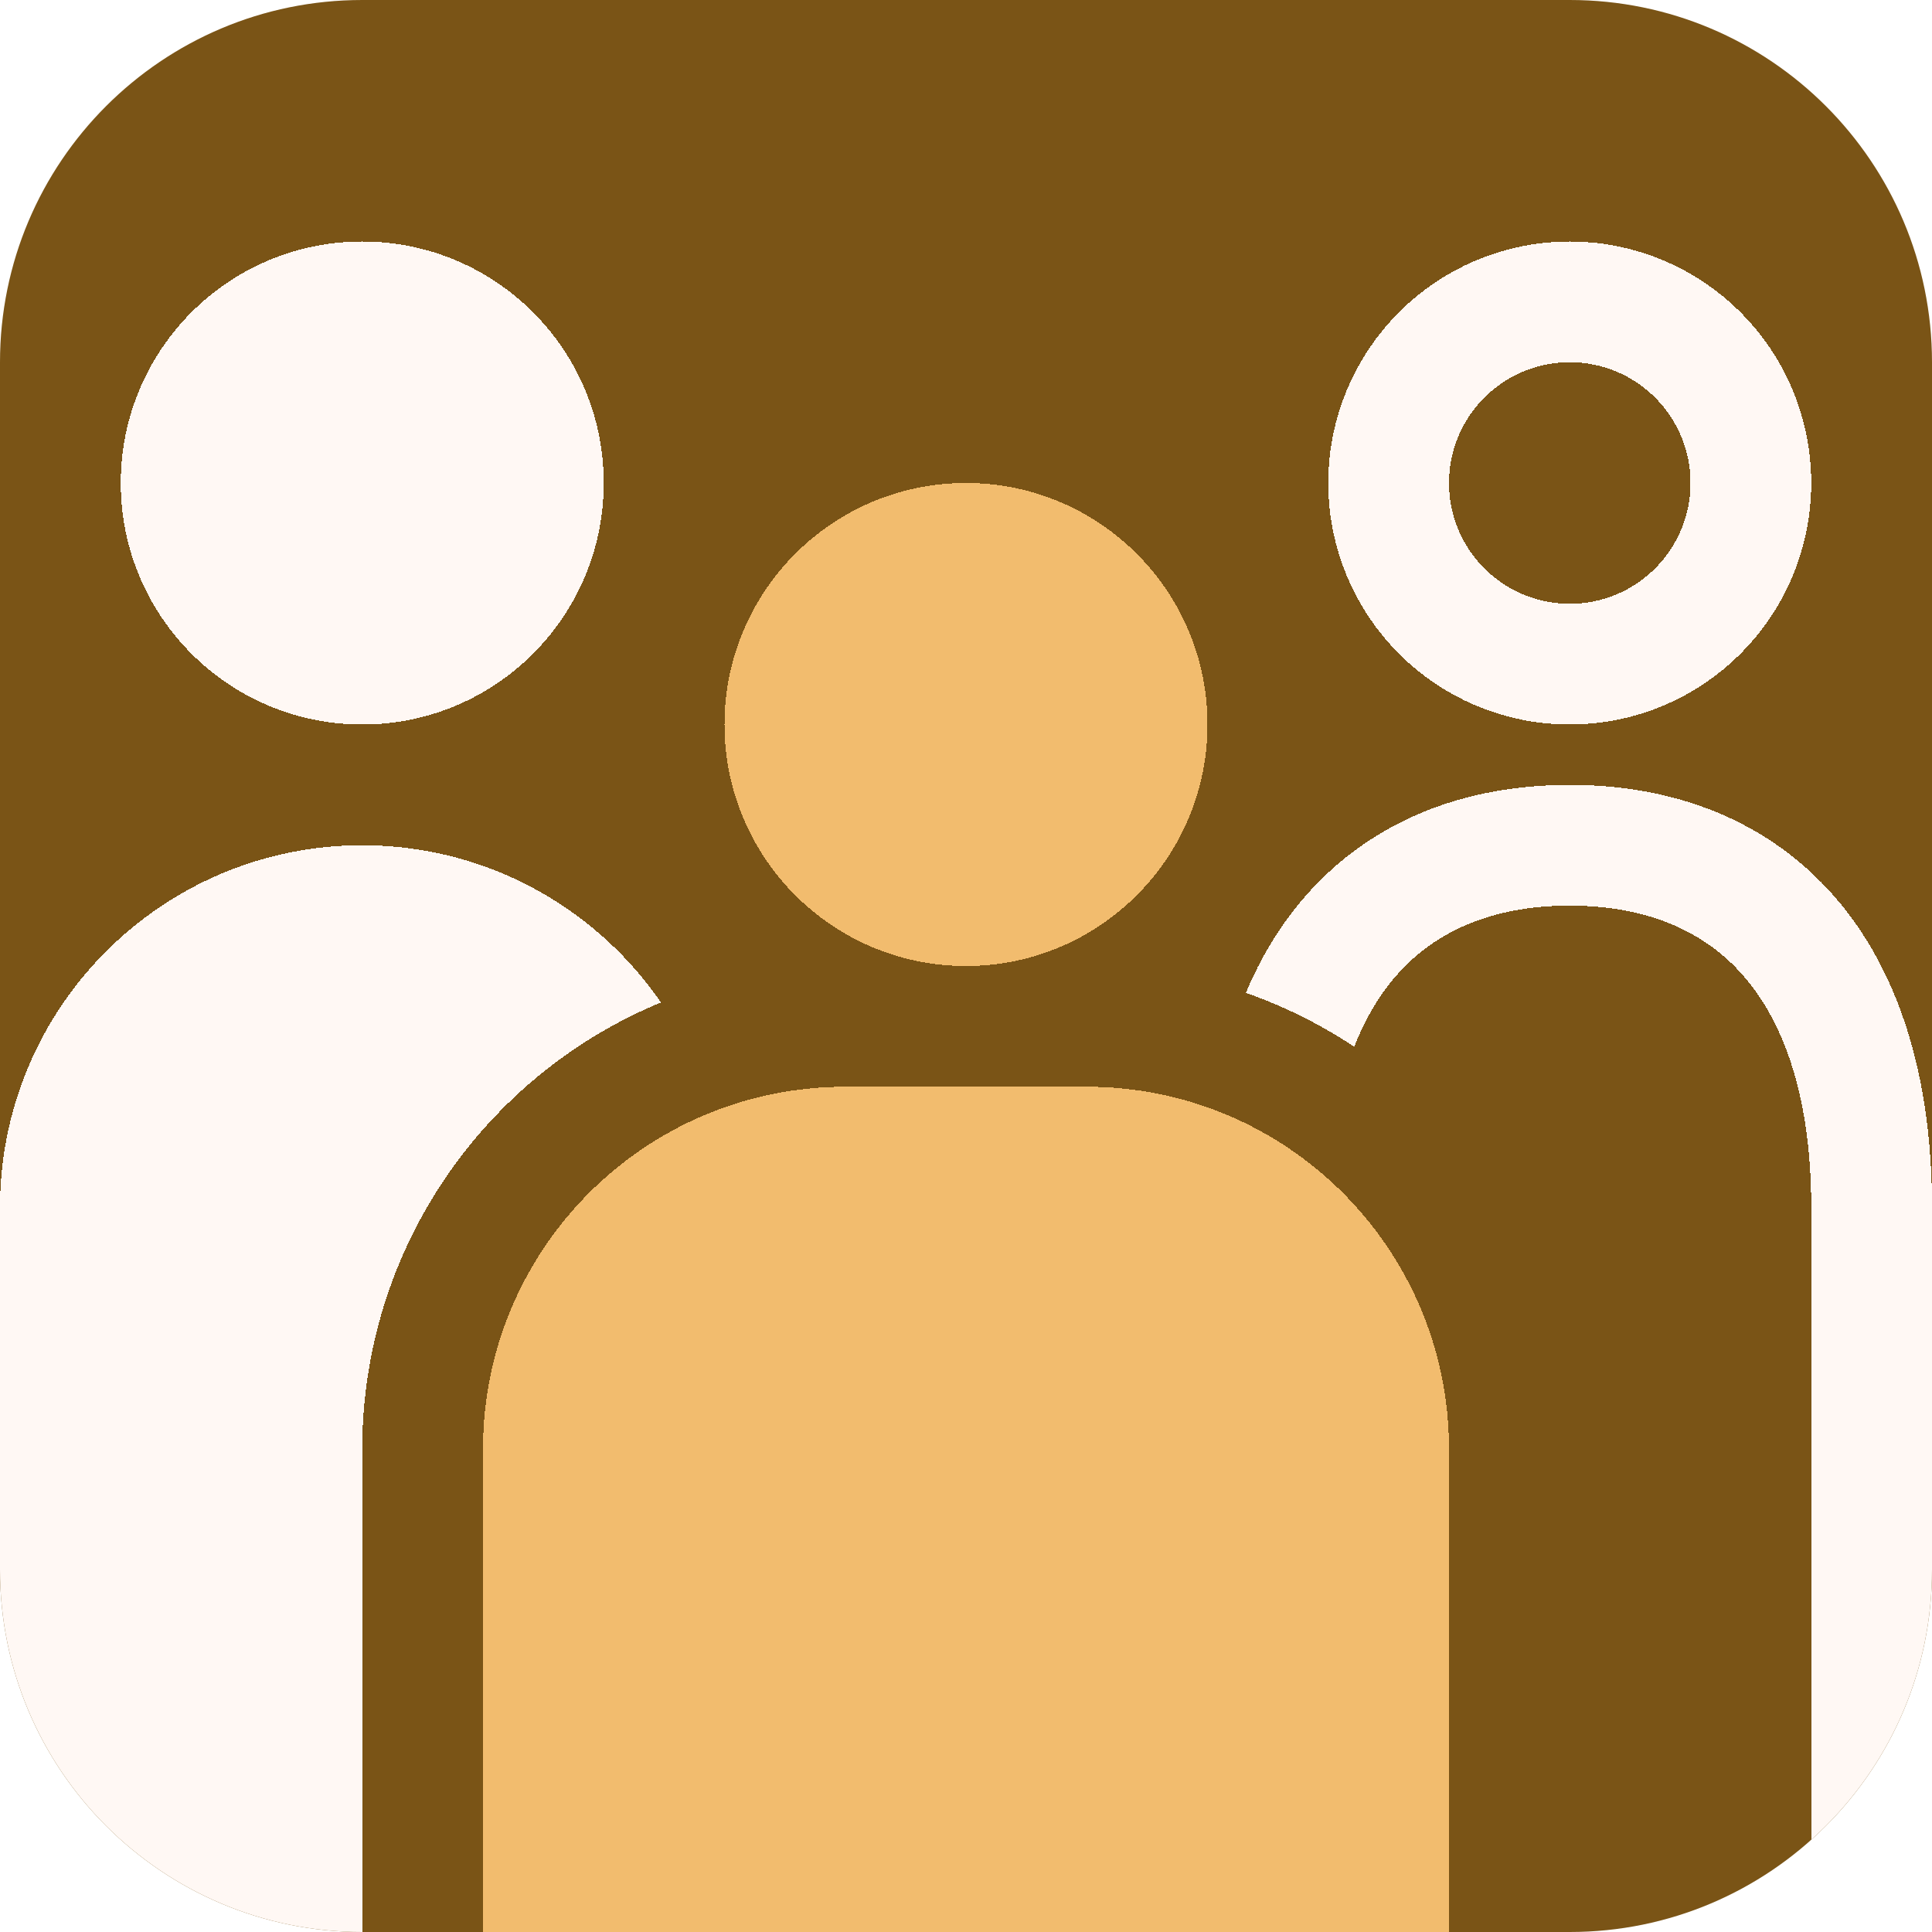
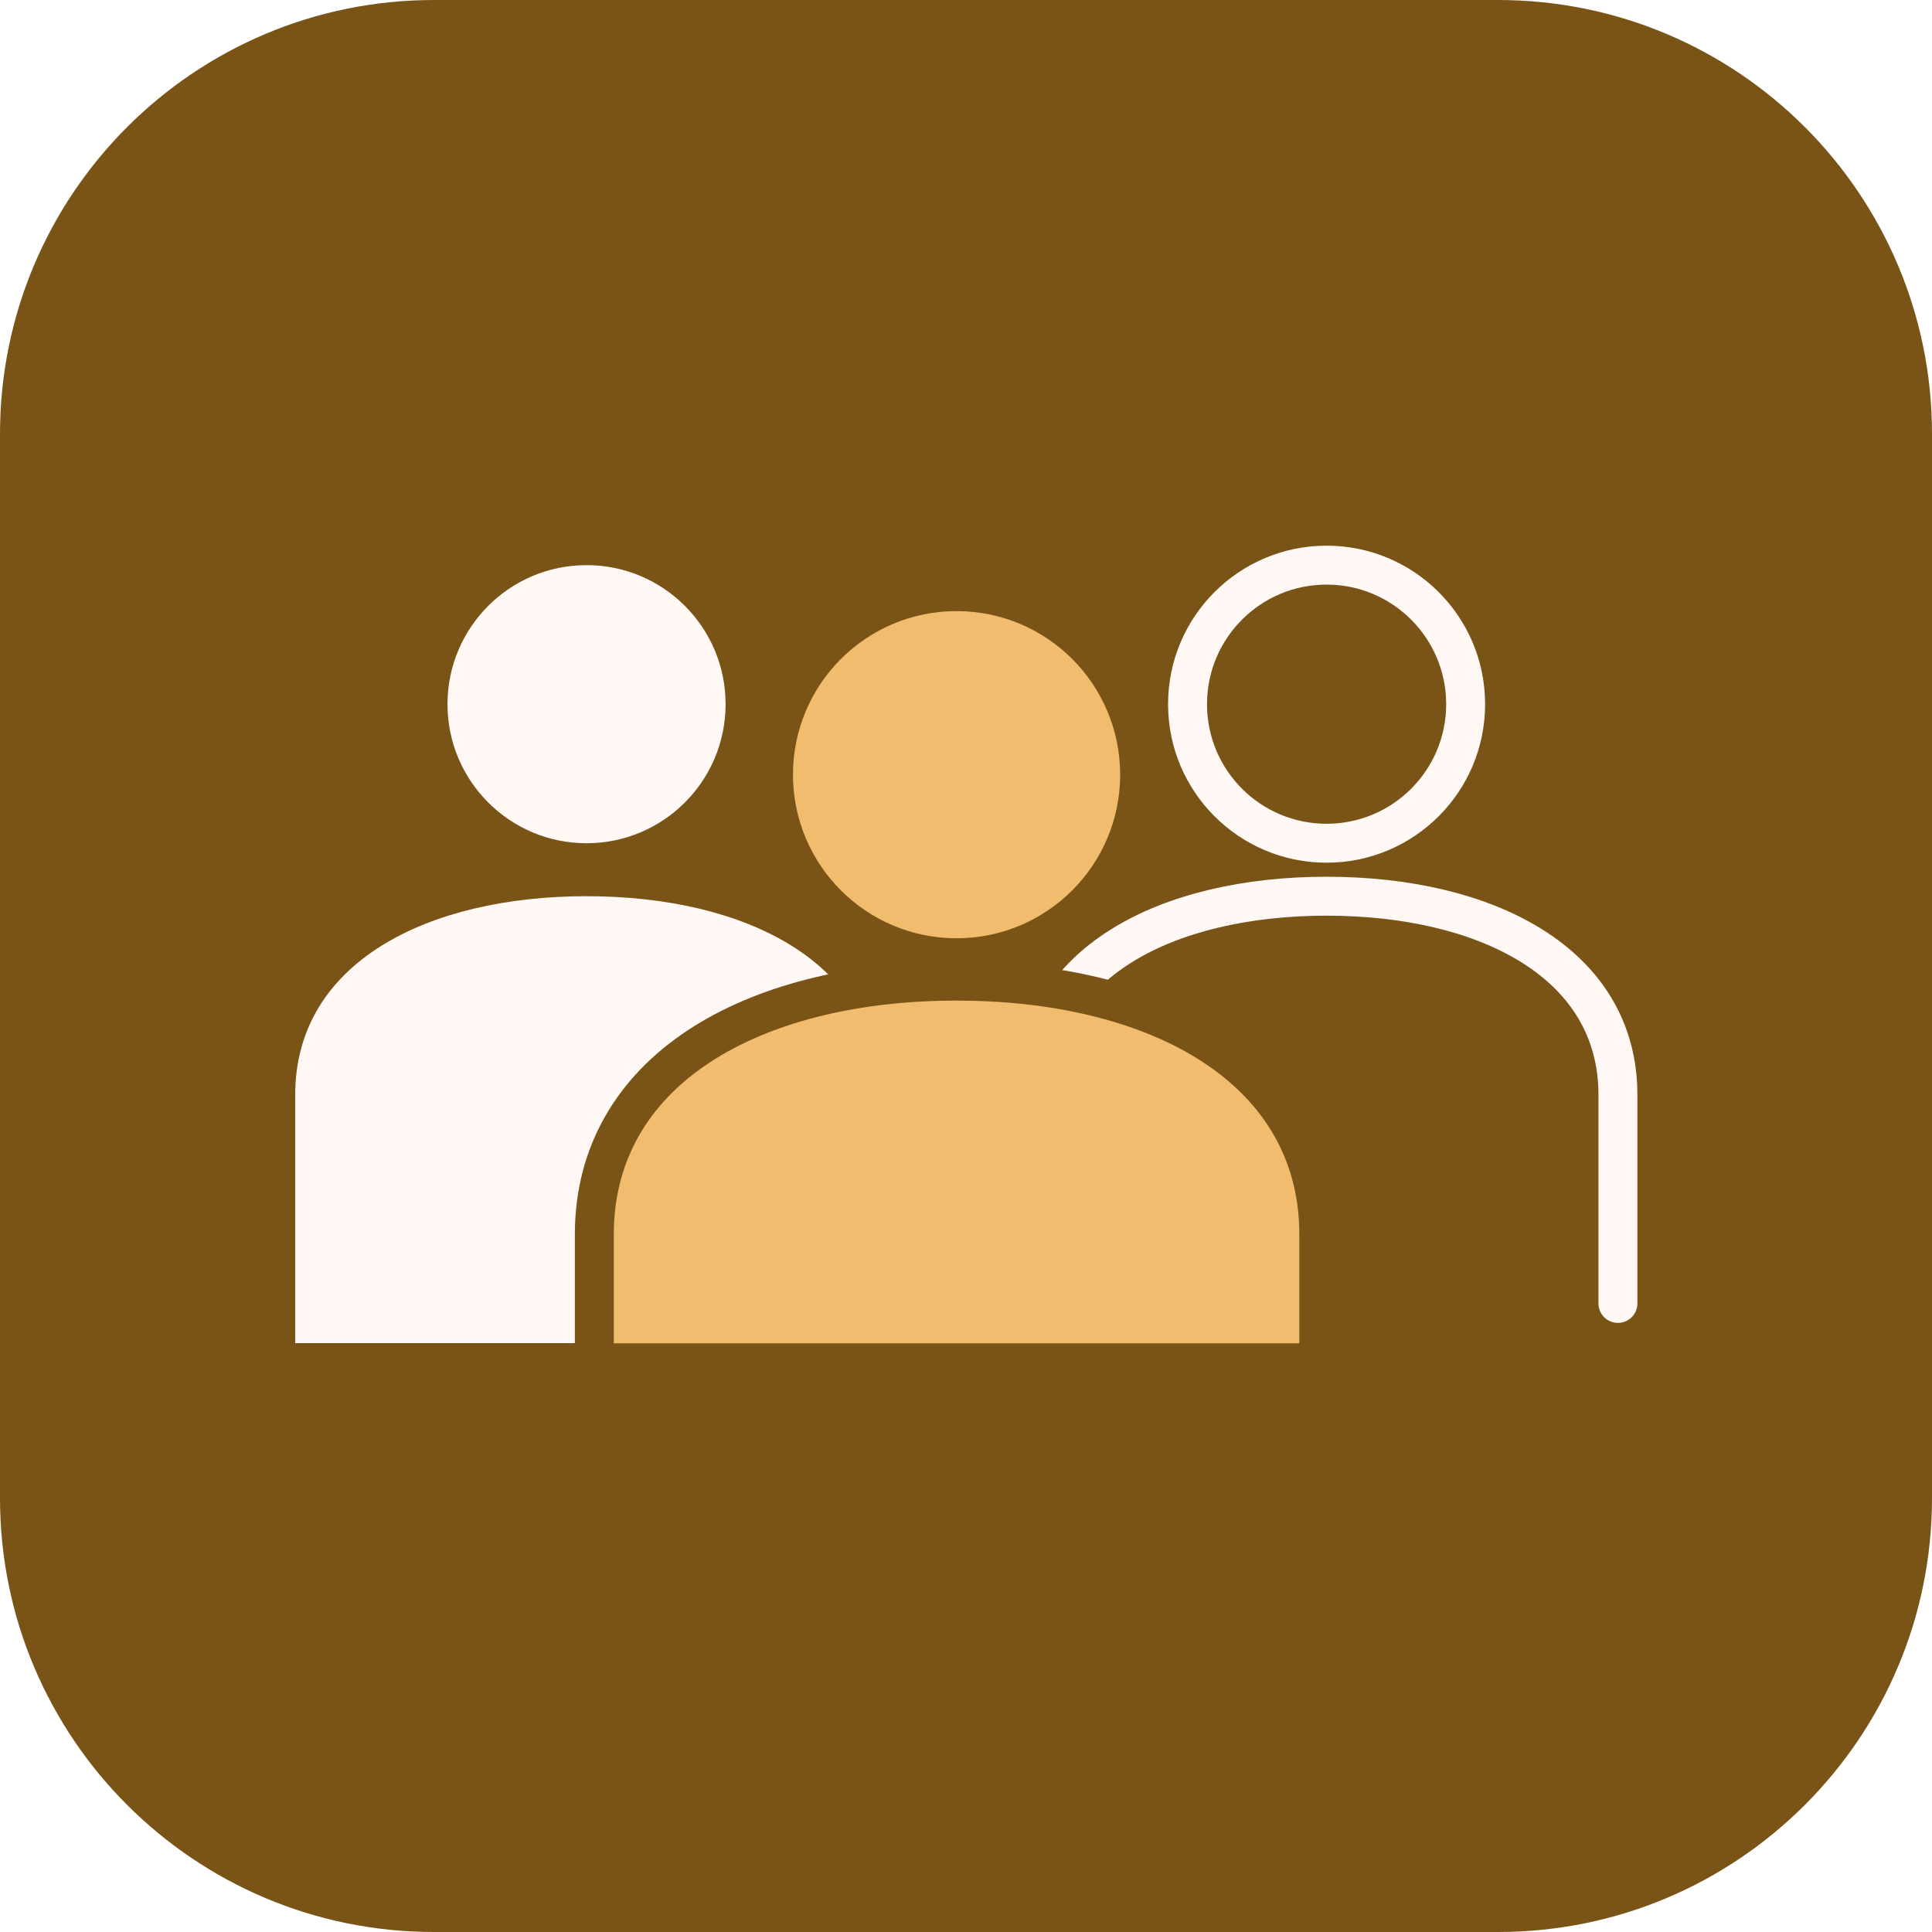
- <svg xmlns="http://www.w3.org/2000/svg" width="32" height="32" viewBox="0 0 16 16">
-   <defs>
-     <clipPath id="t16">
-       <rect width="16" height="16" rx="3" />
-     </clipPath>
-   </defs>
-   <rect width="16" height="16" rx="3" fill="#7A5416" />
-   <g clip-path="url(#t16)" shape-rendering="crispEdges">
-     <rect x="1" y="2" width="4" height="4" rx="2" fill="#FFF8F4" />
-     <rect x="0" y="7" width="6" height="12" rx="3" fill="#FFF8F4" />
-     <rect x="11.5" y="2.5" width="3" height="3" rx="1.5" fill="#7A5416" stroke="#FFF8F4" stroke-width="1" />
-     <path d="M10.5 16V10C10.5 8 11.5 7 13 7C14.5 7 15.5 8 15.5 10V16" fill="none" stroke="#FFF8F4" stroke-width="1" />
-     <rect x="6" y="4" width="4" height="4" rx="2" fill="#F2BC6E" stroke="#7A5416" stroke-width="2" />
-     <rect x="4" y="9" width="8" height="10" rx="3" fill="#F2BC6E" stroke="#7A5416" stroke-width="2" />
-     <rect x="6" y="4" width="4" height="4" rx="2" fill="#F2BC6E" />
-     <rect x="4" y="9" width="8" height="10" rx="3" fill="#F2BC6E" />
+ <svg xmlns="http://www.w3.org/2000/svg" viewBox="0 0 512 512">
+   <rect width="512" height="512" rx="115" fill="#7A5416" />
+   <g transform="translate(253.50 356.00) scale(1.0322)">
+     <g transform="translate(-180.00 -210.00) scale(1.7)">
+       <g fill="#7A5416" stroke="#7A5416" stroke-width="9.41" stroke-linejoin="round">
+         <circle cx="50" cy="27" r="21" />
+         <path d="M6 123.5V86C6 66 26 56 50 56C74 56 94 66 94 86V123.5Z" />
+       </g>
+       <g fill="#FFF8F4">
+         <circle cx="50" cy="27" r="21" />
+         <path d="M6 123.5V86C6 66 26 56 50 56C74 56 94 66 94 86V123.5Z" />
+       </g>
+     </g>
+     <g transform="translate(10.00 -210.00) scale(1.7)" fill="#7A5416" stroke="#FFF8F4" stroke-width="5.88" stroke-linecap="round" stroke-linejoin="round">
+       <circle cx="50" cy="27" r="21" />
+       <path d="M6 117.5V86C6 66 26 56 50 56C74 56 94 66 94 86V117.5" />
+     </g>
+     <g transform="translate(-100.00 -200.00) scale(2.0)">
+       <g fill="#7A5416" stroke="#7A5416" stroke-width="10.00" stroke-linejoin="round">
+         <circle cx="50" cy="27" r="21" />
+         <path d="M6 100V86C6 66 26 56 50 56C74 56 94 66 94 86V100Z" />
+       </g>
+       <g fill="#F2BC6E">
+         <circle cx="50" cy="27" r="21" />
+         <path d="M6 100V86C6 66 26 56 50 56C74 56 94 66 94 86V100Z" />
+       </g>
+     </g>
  </g>
</svg>
